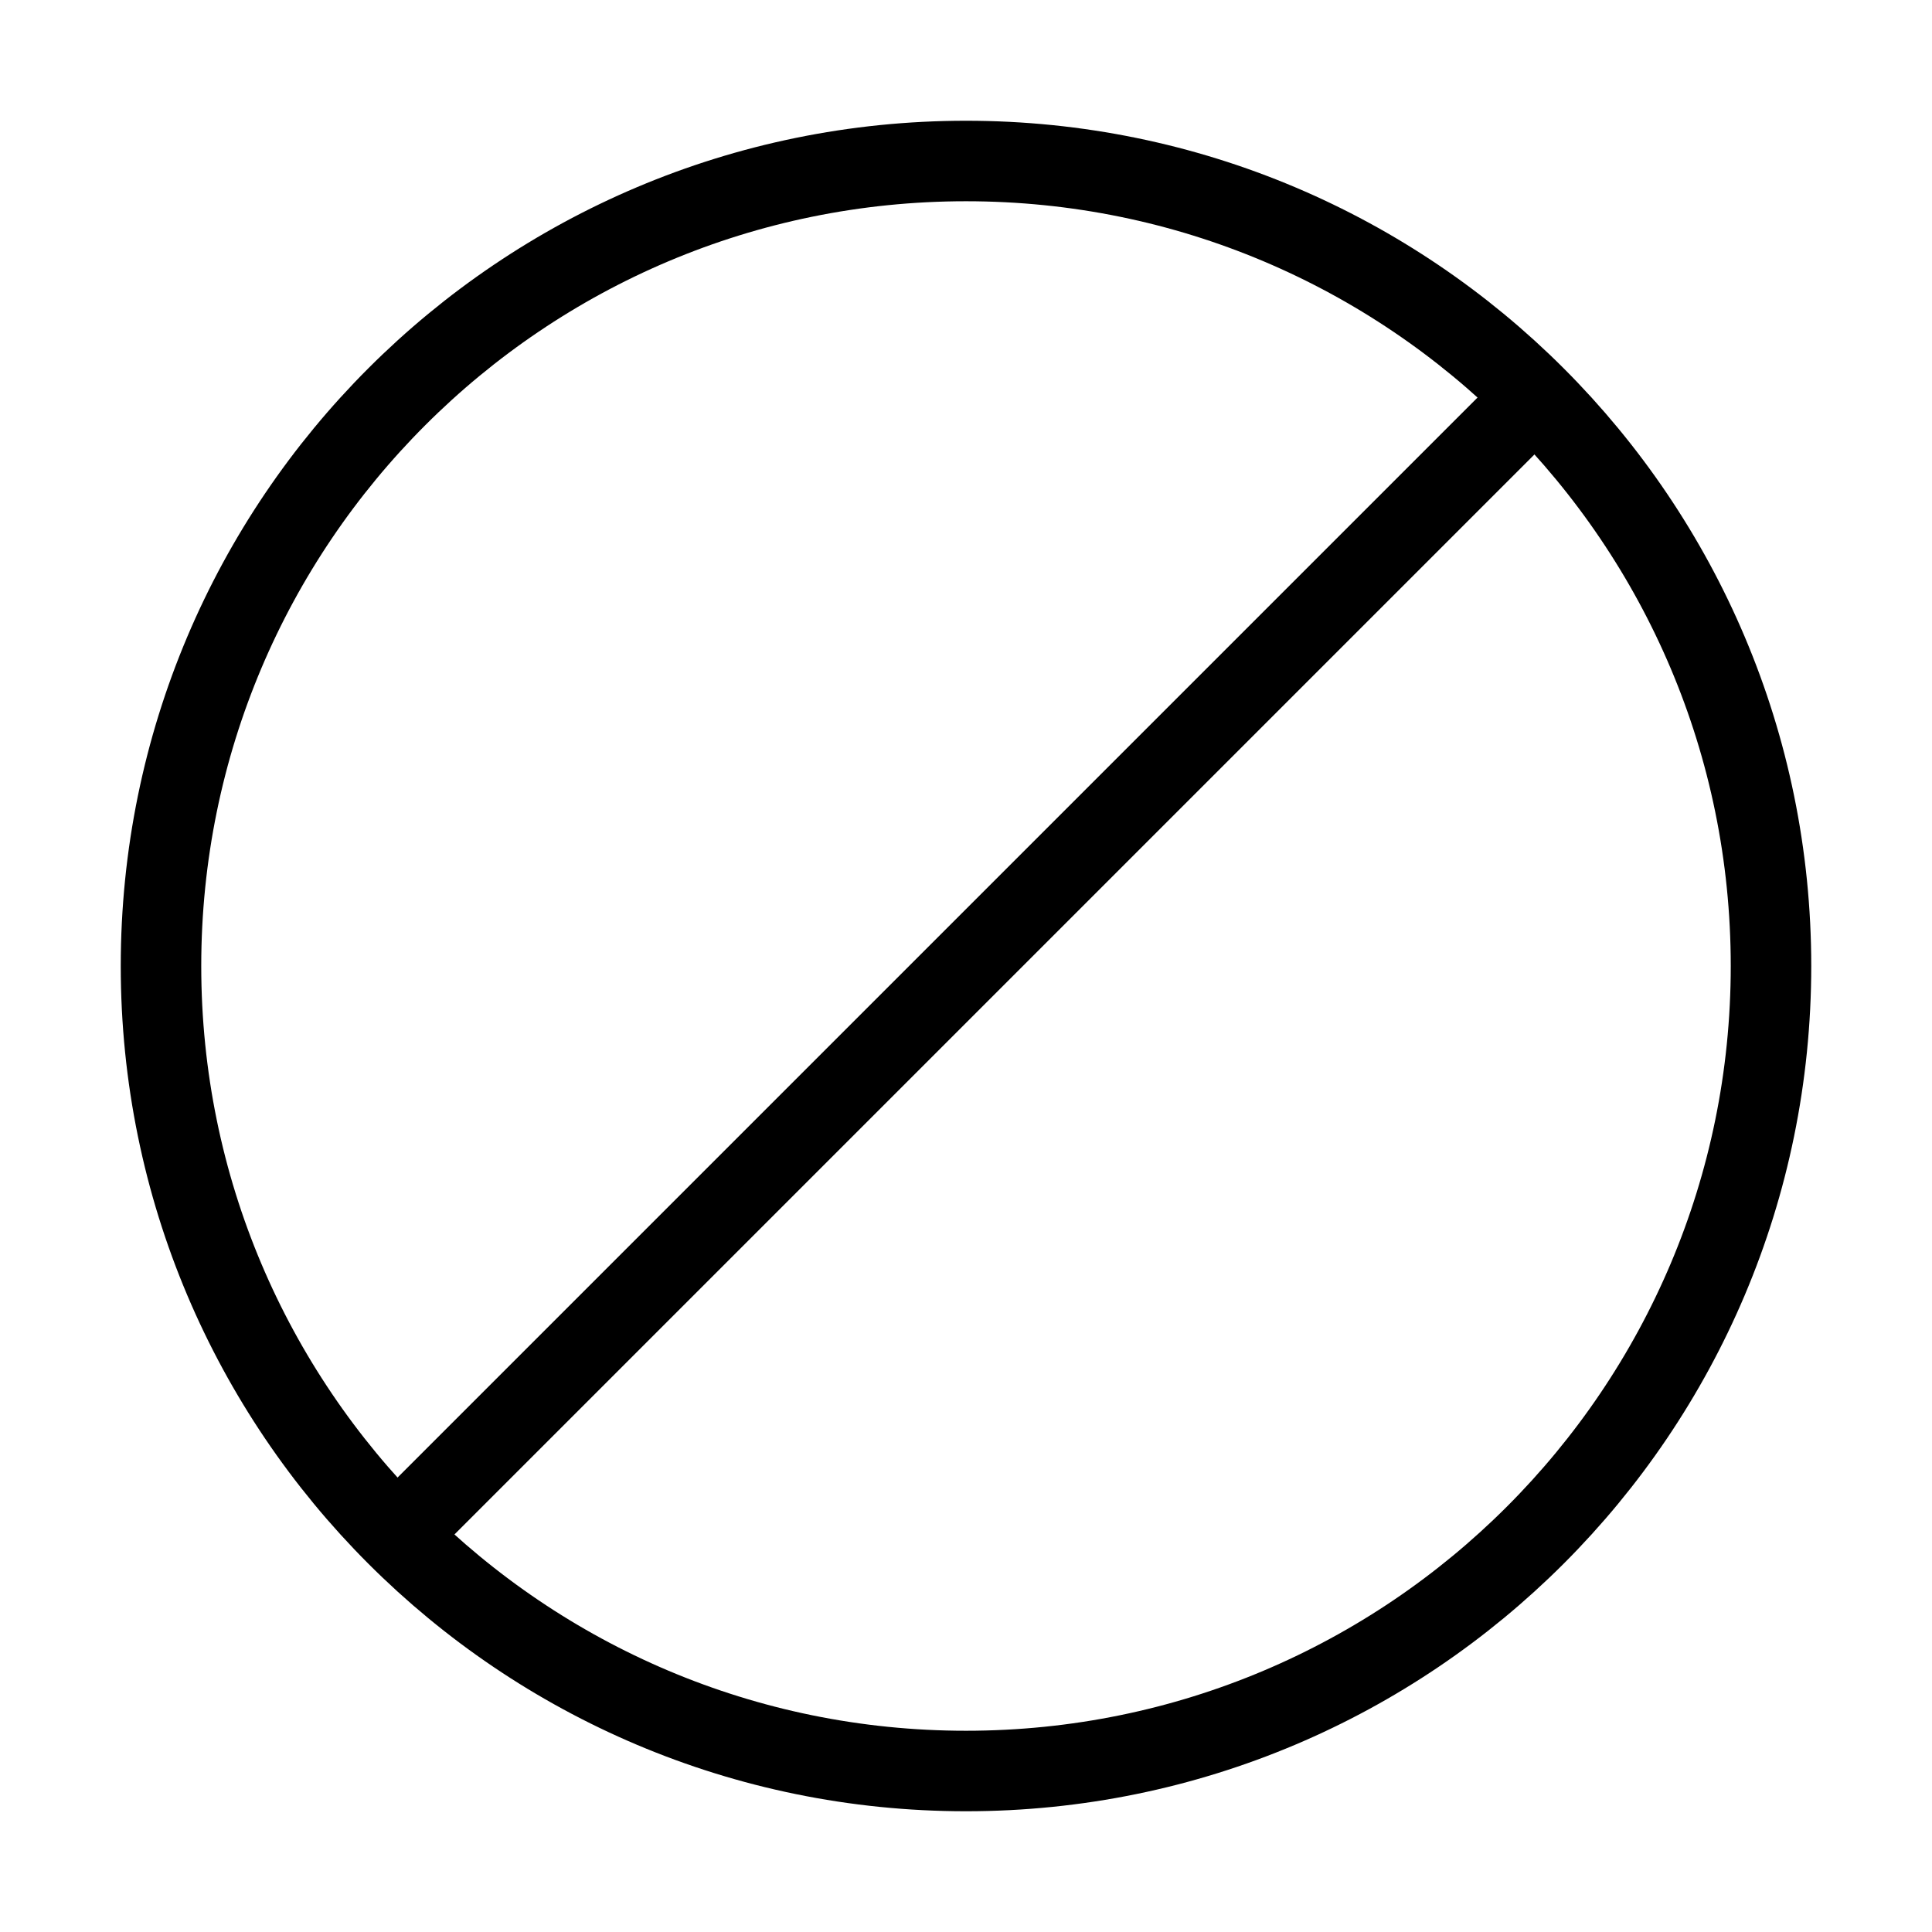
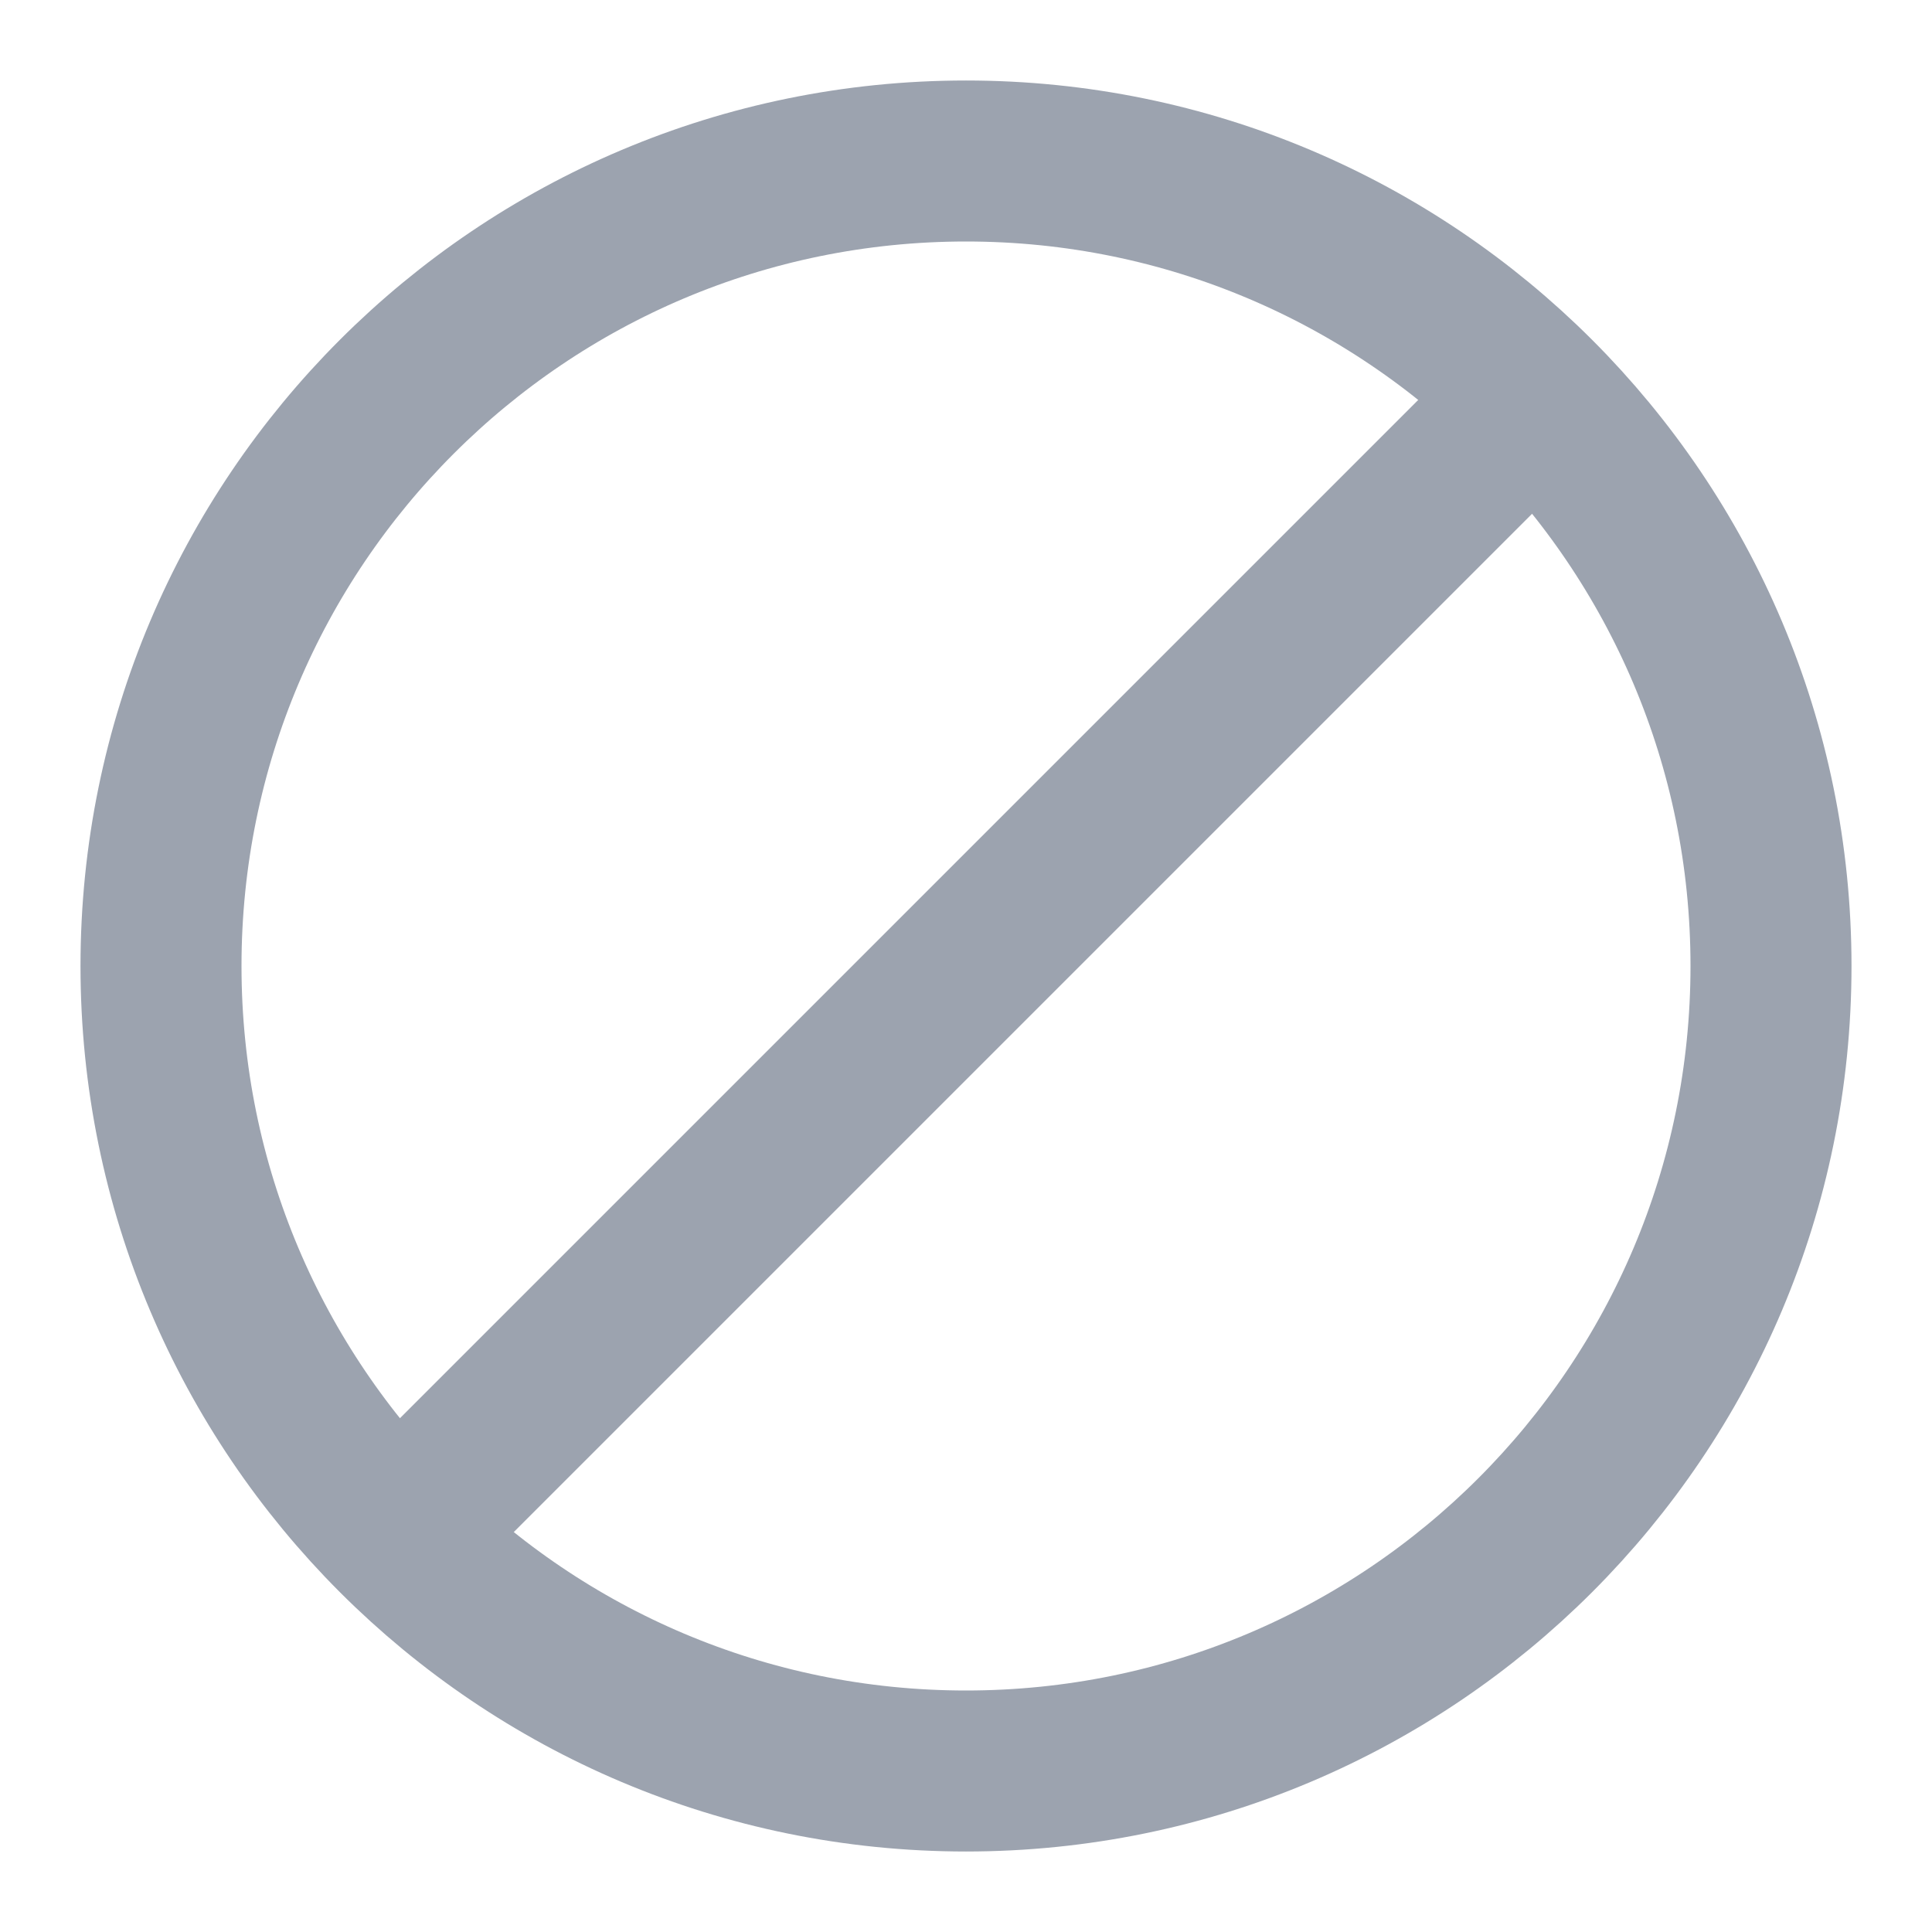
<svg xmlns="http://www.w3.org/2000/svg" width="24" height="24" viewBox="0 0 24 24">
-   <circle cx="12" cy="12" r="10" stroke="black" fill="none" strokeWidth="2" />
-   <line x1="5" y1="19" x2="19" y2="5" stroke="black" strokeWidth="2" />
+   <circle cx="12" cy="12" r="10" stroke="#9CA3AF" fill="none" stroke-width="2" />
+   <line x1="5" y1="19" x2="19" y2="5" stroke="#9CA3AF" stroke-width="2" />
</svg>
